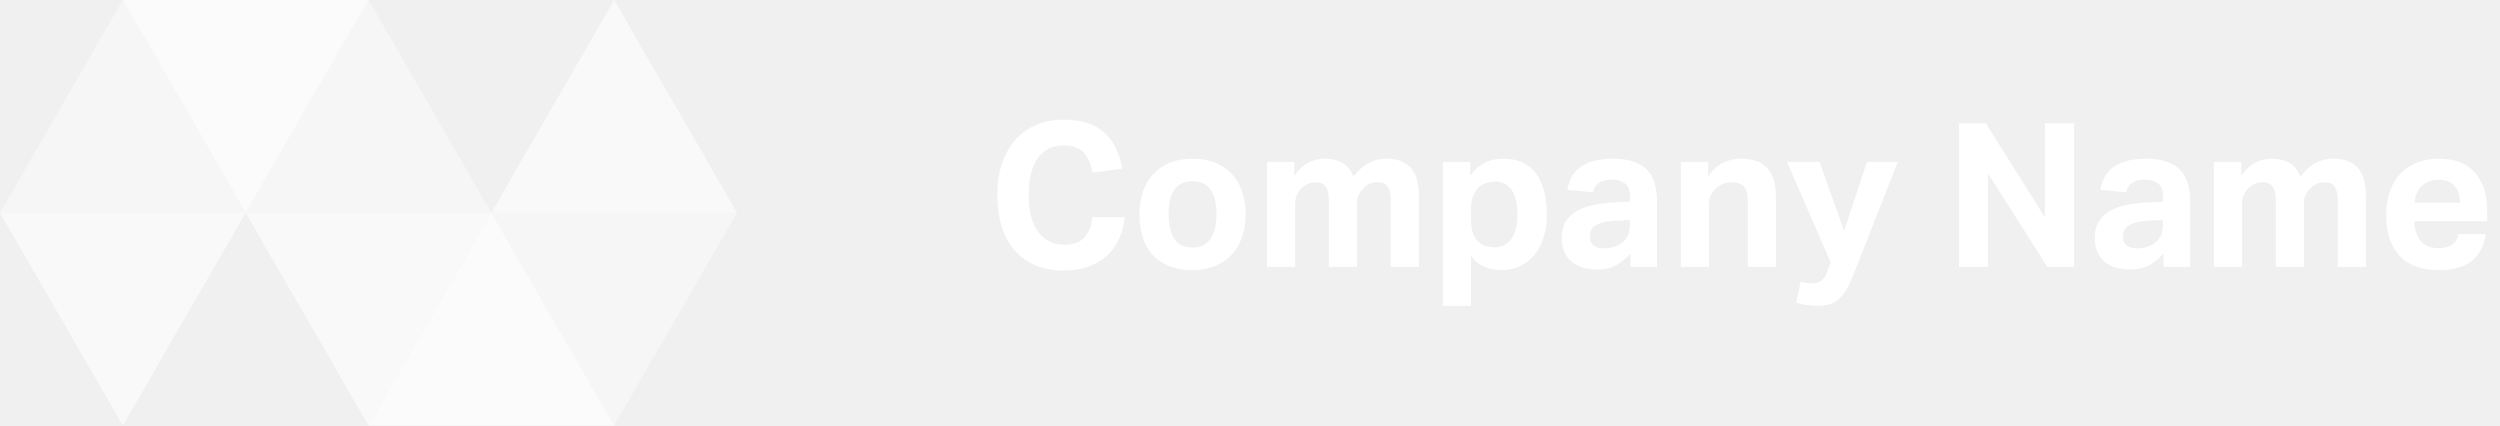
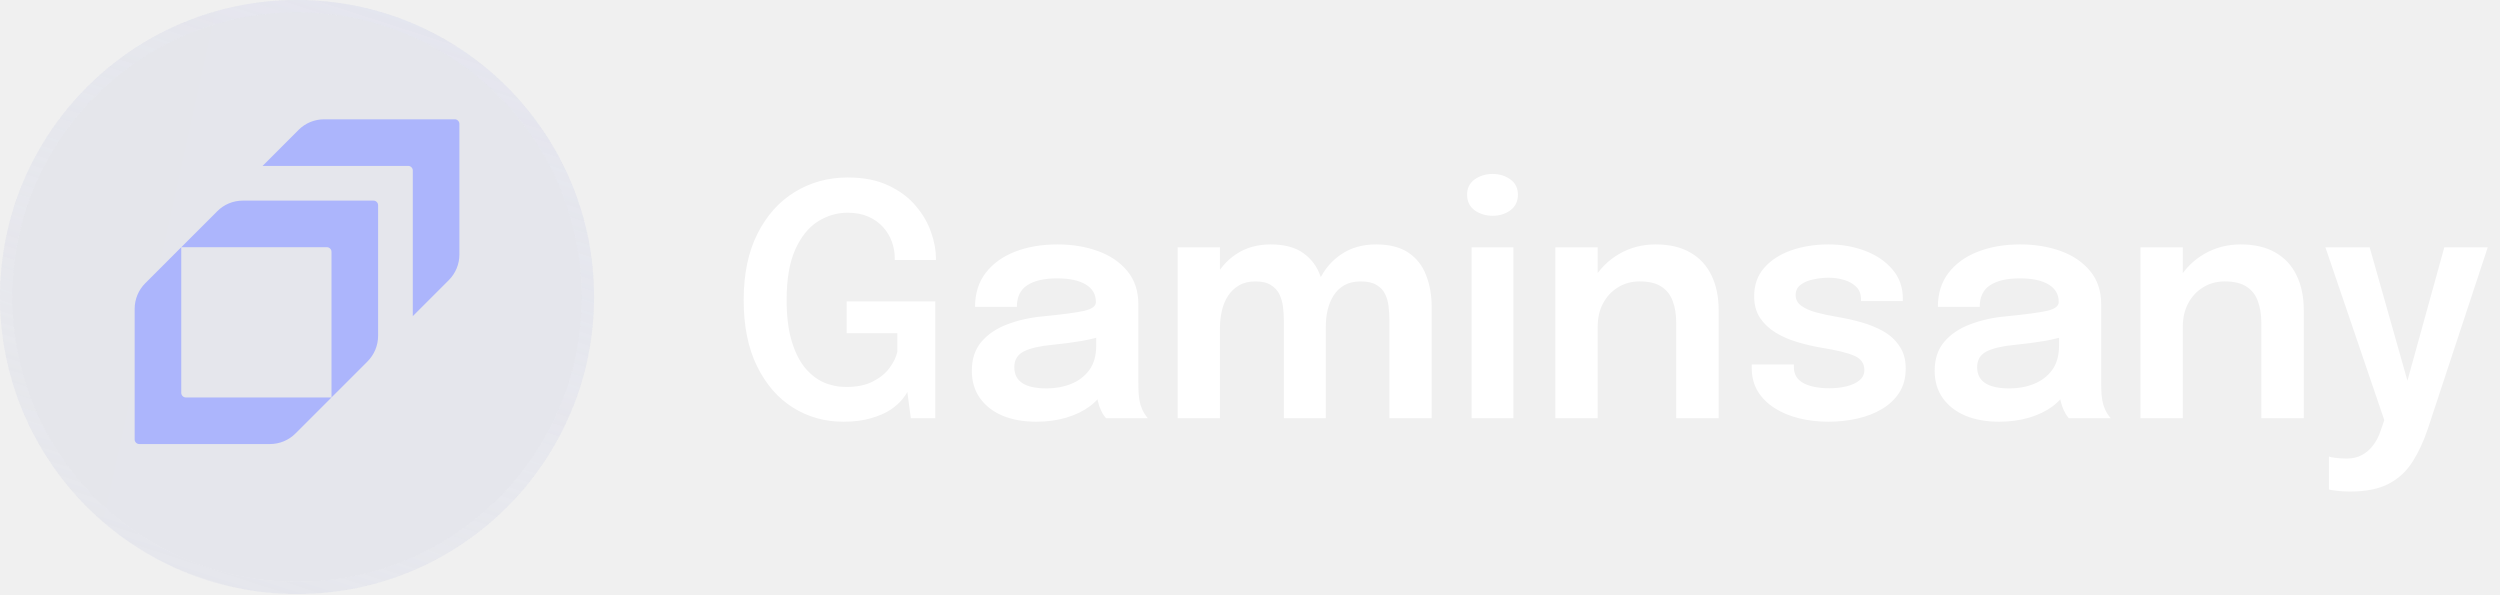
- <svg xmlns="http://www.w3.org/2000/svg" width="188" height="32" viewBox="0 0 188 32" fill="none">
-   <path opacity="0.6" d="M46.187 -4.03742e-07L55.424 16L36.951 16L46.187 -4.03742e-07Z" fill="white" />
-   <path opacity="0.4" d="M46.187 32L55.424 16L36.951 16L46.187 32Z" fill="white" />
-   <path opacity="0.7" d="M27.714 32L46.188 32L36.951 16" fill="white" />
-   <path opacity="0.4" d="M27.715 -4.03742e-07L18.474 16L36.951 16L27.715 -4.03742e-07Z" fill="white" />
-   <path opacity="0.6" d="M36.951 16L18.474 16L27.715 32L36.951 16Z" fill="white" />
-   <path opacity="0.7" d="M27.715 0L9.237 -8.07671e-07L18.474 16L27.715 0Z" fill="white" />
-   <path opacity="0.4" d="M9.236 -4.03742e-07L-0 16L18.473 16L9.236 -4.03742e-07Z" fill="white" />
-   <path opacity="0.6" d="M18.473 16L-0 16L9.236 32L18.473 16Z" fill="white" />
-   <path d="M84.57 16.333C84.52 16.907 84.384 17.441 84.162 17.935C83.95 18.419 83.653 18.842 83.27 19.205C82.897 19.558 82.433 19.835 81.879 20.037C81.335 20.238 80.7 20.339 79.974 20.339C79.158 20.339 78.437 20.203 77.812 19.931C77.197 19.659 76.678 19.276 76.255 18.782C75.842 18.288 75.529 17.693 75.317 16.998C75.106 16.292 75 15.516 75 14.669C75 13.793 75.116 13.007 75.348 12.311C75.58 11.616 75.912 11.021 76.346 10.527C76.779 10.033 77.303 9.655 77.918 9.393C78.533 9.131 79.228 9 80.004 9C80.69 9 81.284 9.086 81.788 9.257C82.302 9.428 82.731 9.675 83.073 9.998C83.426 10.32 83.708 10.708 83.92 11.162C84.132 11.616 84.288 12.125 84.389 12.689L82.151 12.976C82.04 12.341 81.824 11.842 81.501 11.479C81.189 11.117 80.69 10.935 80.004 10.935C79.138 10.935 78.477 11.263 78.024 11.918C77.58 12.563 77.359 13.48 77.359 14.669C77.359 15.869 77.595 16.791 78.069 17.436C78.553 18.081 79.198 18.404 80.004 18.404C80.7 18.404 81.209 18.227 81.531 17.875C81.864 17.512 82.071 16.998 82.151 16.333H84.57Z" fill="white" />
-   <path d="M89.679 20.309C88.409 20.309 87.426 19.946 86.731 19.22C86.035 18.495 85.687 17.456 85.687 16.106C85.687 15.461 85.778 14.881 85.96 14.367C86.151 13.843 86.418 13.405 86.761 13.052C87.114 12.689 87.537 12.412 88.031 12.22C88.525 12.029 89.074 11.933 89.679 11.933C90.293 11.933 90.848 12.029 91.342 12.22C91.836 12.412 92.254 12.689 92.597 13.052C92.949 13.405 93.216 13.843 93.398 14.367C93.579 14.881 93.67 15.461 93.67 16.106C93.67 16.761 93.574 17.351 93.383 17.875C93.201 18.389 92.934 18.827 92.582 19.19C92.239 19.553 91.82 19.83 91.327 20.022C90.833 20.213 90.283 20.309 89.679 20.309ZM89.679 18.616C90.283 18.616 90.732 18.399 91.024 17.965C91.327 17.532 91.478 16.912 91.478 16.106C91.478 15.3 91.327 14.685 91.024 14.261C90.732 13.838 90.283 13.626 89.679 13.626C89.074 13.626 88.62 13.838 88.318 14.261C88.026 14.685 87.88 15.3 87.88 16.106C87.88 16.922 88.026 17.547 88.318 17.981C88.61 18.404 89.064 18.616 89.679 18.616Z" fill="white" />
-   <path d="M95.276 12.175H97.332V13.233C97.624 12.79 97.967 12.462 98.36 12.251C98.753 12.039 99.166 11.933 99.6 11.933C100.174 11.933 100.643 12.049 101.006 12.281C101.369 12.513 101.626 12.85 101.777 13.294C102.14 12.81 102.523 12.462 102.926 12.251C103.329 12.039 103.773 11.933 104.256 11.933C105.073 11.933 105.683 12.16 106.086 12.613C106.499 13.057 106.706 13.783 106.706 14.79V20.067H104.589V15.078C104.589 14.796 104.564 14.569 104.513 14.397C104.463 14.216 104.392 14.075 104.302 13.974C104.221 13.873 104.12 13.803 103.999 13.762C103.878 13.722 103.752 13.702 103.621 13.702C103.41 13.702 103.213 13.737 103.032 13.808C102.86 13.878 102.689 13.999 102.518 14.171C102.377 14.312 102.261 14.473 102.17 14.654C102.089 14.836 102.049 15.027 102.049 15.229V20.067H99.932V15.078C99.932 14.796 99.907 14.569 99.857 14.397C99.806 14.216 99.736 14.075 99.645 13.974C99.564 13.873 99.464 13.803 99.343 13.762C99.222 13.722 99.096 13.702 98.965 13.702C98.753 13.702 98.557 13.737 98.375 13.808C98.204 13.878 98.032 13.999 97.861 14.171C97.72 14.312 97.604 14.483 97.513 14.685C97.433 14.876 97.392 15.088 97.392 15.32V20.067H95.276V12.175Z" fill="white" />
-   <path d="M108.505 12.175H110.561V13.218C111.166 12.361 111.992 11.933 113.04 11.933C114.139 11.933 114.96 12.306 115.505 13.052C116.049 13.798 116.321 14.821 116.321 16.121C116.321 16.746 116.241 17.315 116.079 17.829C115.928 18.343 115.701 18.787 115.399 19.16C115.107 19.523 114.749 19.805 114.326 20.006C113.902 20.208 113.423 20.309 112.889 20.309C112.496 20.309 112.103 20.238 111.71 20.097C111.327 19.956 110.964 19.674 110.621 19.25V23H108.505V12.175ZM110.606 16.181C110.606 16.695 110.647 17.109 110.727 17.421C110.818 17.724 110.959 17.971 111.151 18.162C111.352 18.343 111.554 18.464 111.755 18.525C111.967 18.575 112.179 18.6 112.39 18.6C112.622 18.6 112.844 18.555 113.056 18.464C113.267 18.374 113.449 18.233 113.6 18.041C113.761 17.84 113.887 17.582 113.978 17.27C114.068 16.957 114.114 16.58 114.114 16.136C114.114 15.672 114.068 15.284 113.978 14.972C113.897 14.659 113.781 14.408 113.63 14.216C113.479 14.014 113.297 13.873 113.086 13.793C112.884 13.702 112.667 13.657 112.436 13.657C112.174 13.657 111.947 13.692 111.755 13.762C111.564 13.833 111.377 13.944 111.196 14.095C110.994 14.287 110.843 14.528 110.742 14.821C110.652 15.113 110.606 15.486 110.606 15.94V16.181Z" fill="white" />
-   <path d="M122.611 19.069C122.299 19.422 121.946 19.709 121.553 19.931C121.17 20.153 120.671 20.264 120.056 20.264C119.703 20.264 119.366 20.218 119.043 20.127C118.731 20.037 118.454 19.896 118.212 19.704C117.98 19.513 117.793 19.271 117.652 18.978C117.511 18.676 117.441 18.318 117.441 17.905C117.441 17.361 117.562 16.917 117.804 16.575C118.045 16.232 118.363 15.965 118.756 15.773C119.149 15.582 119.588 15.446 120.071 15.365C120.565 15.284 121.064 15.234 121.568 15.214L122.581 15.168V14.775C122.581 14.292 122.445 13.959 122.173 13.777C121.911 13.596 121.598 13.505 121.236 13.505C120.399 13.505 119.92 13.823 119.799 14.458L117.864 14.277C118.005 13.45 118.368 12.855 118.953 12.492C119.537 12.12 120.323 11.933 121.311 11.933C121.916 11.933 122.43 12.009 122.853 12.16C123.277 12.301 123.614 12.508 123.866 12.78C124.128 13.052 124.315 13.384 124.426 13.777C124.547 14.161 124.607 14.594 124.607 15.078V20.067H122.611V19.069ZM122.566 16.544L121.629 16.59C121.185 16.61 120.827 16.655 120.555 16.726C120.283 16.796 120.071 16.887 119.92 16.998C119.779 17.099 119.683 17.22 119.633 17.361C119.583 17.502 119.557 17.658 119.557 17.829C119.557 18.091 119.648 18.298 119.829 18.449C120.011 18.6 120.263 18.676 120.585 18.676C121.13 18.676 121.573 18.55 121.916 18.298C122.107 18.157 122.264 17.981 122.385 17.769C122.505 17.547 122.566 17.275 122.566 16.953V16.544Z" fill="white" />
-   <path d="M126.399 12.175H128.455V13.264C128.768 12.8 129.136 12.462 129.559 12.251C129.993 12.039 130.441 11.933 130.905 11.933C131.802 11.933 132.467 12.17 132.9 12.644C133.334 13.107 133.55 13.843 133.55 14.851V20.067H131.434V15.138C131.434 14.584 131.328 14.206 131.116 14.004C130.905 13.803 130.622 13.702 130.27 13.702C129.998 13.702 129.761 13.742 129.559 13.823C129.368 13.903 129.186 14.019 129.015 14.171C128.874 14.312 128.753 14.483 128.652 14.685C128.561 14.876 128.516 15.088 128.516 15.32V20.067H126.399V12.175Z" fill="white" />
-   <path d="M135.411 21.186C135.703 21.266 136 21.307 136.303 21.307C136.585 21.307 136.812 21.236 136.983 21.095C137.154 20.964 137.3 20.727 137.421 20.384L137.663 19.719L134.382 12.175H136.832L138.676 17.361L140.4 12.175H142.713L139.523 20.294C139.341 20.747 139.17 21.14 139.009 21.473C138.848 21.816 138.661 22.098 138.449 22.32C138.248 22.552 138.001 22.723 137.709 22.834C137.426 22.945 137.074 23 136.65 23C136.388 23 136.126 22.98 135.864 22.939C135.612 22.909 135.345 22.849 135.063 22.758L135.411 21.186Z" fill="white" />
-   <path d="M147.31 9.272H149.336L153.78 16.348V9.272H155.973V20.067H153.962L149.502 13.052V20.067H147.31V9.272Z" fill="white" />
-   <path d="M162.697 19.069C162.384 19.422 162.032 19.709 161.638 19.931C161.255 20.153 160.757 20.264 160.142 20.264C159.789 20.264 159.451 20.218 159.129 20.127C158.816 20.037 158.539 19.896 158.297 19.704C158.065 19.513 157.879 19.271 157.738 18.978C157.597 18.676 157.526 18.318 157.526 17.905C157.526 17.361 157.647 16.917 157.889 16.575C158.131 16.232 158.448 15.965 158.841 15.773C159.235 15.582 159.673 15.446 160.157 15.365C160.651 15.284 161.15 15.234 161.654 15.214L162.667 15.168V14.775C162.667 14.292 162.53 13.959 162.258 13.777C161.996 13.596 161.684 13.505 161.321 13.505C160.484 13.505 160.006 13.823 159.885 14.458L157.949 14.277C158.091 13.45 158.453 12.855 159.038 12.492C159.623 12.12 160.409 11.933 161.397 11.933C162.001 11.933 162.515 12.009 162.939 12.16C163.362 12.301 163.7 12.508 163.952 12.78C164.214 13.052 164.4 13.384 164.511 13.777C164.632 14.161 164.692 14.594 164.692 15.078V20.067H162.697V19.069ZM162.651 16.544L161.714 16.59C161.271 16.61 160.913 16.655 160.641 16.726C160.368 16.796 160.157 16.887 160.006 16.998C159.865 17.099 159.769 17.22 159.718 17.361C159.668 17.502 159.643 17.658 159.643 17.829C159.643 18.091 159.733 18.298 159.915 18.449C160.096 18.6 160.348 18.676 160.671 18.676C161.215 18.676 161.659 18.55 162.001 18.298C162.193 18.157 162.349 17.981 162.47 17.769C162.591 17.547 162.651 17.275 162.651 16.953V16.544Z" fill="white" />
-   <path d="M166.485 12.175H168.541V13.233C168.833 12.79 169.176 12.462 169.569 12.251C169.962 12.039 170.375 11.933 170.809 11.933C171.383 11.933 171.852 12.049 172.215 12.281C172.578 12.513 172.835 12.85 172.986 13.294C173.349 12.81 173.732 12.462 174.135 12.251C174.538 12.039 174.982 11.933 175.465 11.933C176.282 11.933 176.892 12.16 177.295 12.613C177.708 13.057 177.915 13.783 177.915 14.79V20.067H175.798V15.078C175.798 14.796 175.773 14.569 175.722 14.397C175.672 14.216 175.601 14.075 175.511 13.974C175.43 13.873 175.329 13.803 175.208 13.762C175.087 13.722 174.961 13.702 174.83 13.702C174.619 13.702 174.422 13.737 174.241 13.808C174.069 13.878 173.898 13.999 173.727 14.171C173.586 14.312 173.47 14.473 173.379 14.654C173.298 14.836 173.258 15.027 173.258 15.229V20.067H171.141V15.078C171.141 14.796 171.116 14.569 171.066 14.397C171.015 14.216 170.945 14.075 170.854 13.974C170.773 13.873 170.673 13.803 170.552 13.762C170.431 13.722 170.305 13.702 170.174 13.702C169.962 13.702 169.766 13.737 169.584 13.808C169.413 13.878 169.241 13.999 169.07 14.171C168.929 14.312 168.813 14.483 168.722 14.685C168.642 14.876 168.601 15.088 168.601 15.32V20.067H166.485V12.175Z" fill="white" />
-   <path d="M186.94 17.603C186.799 18.49 186.442 19.165 185.867 19.628C185.303 20.082 184.476 20.309 183.388 20.309C182.077 20.309 181.089 19.946 180.424 19.22C179.769 18.495 179.442 17.466 179.442 16.136C179.442 15.471 179.537 14.881 179.729 14.367C179.92 13.843 180.187 13.4 180.53 13.037C180.883 12.674 181.301 12.402 181.785 12.22C182.269 12.029 182.803 11.933 183.388 11.933C184.597 11.933 185.504 12.281 186.109 12.976C186.724 13.672 187.031 14.609 187.031 15.788V16.635H181.558C181.578 17.27 181.74 17.769 182.042 18.132C182.344 18.485 182.798 18.661 183.403 18.661C184.239 18.661 184.733 18.308 184.884 17.603H186.94ZM184.99 15.244C184.99 14.7 184.854 14.277 184.582 13.974C184.32 13.672 183.907 13.521 183.342 13.521C183.06 13.521 182.813 13.566 182.601 13.657C182.39 13.747 182.208 13.873 182.057 14.035C181.916 14.186 181.805 14.367 181.724 14.579C181.644 14.78 181.598 15.002 181.588 15.244H184.99Z" fill="white" />
+ <svg xmlns="http://www.w3.org/2000/svg" width="202" height="48" viewBox="0 0 202 48" fill="none">
+   <path d="M68.136 34.075C66.645 34.075 65.289 33.693 64.067 32.931C62.853 32.168 61.887 31.054 61.168 29.59C60.448 28.125 60.089 26.344 60.089 24.247C60.089 22.141 60.461 20.351 61.207 18.878C61.952 17.404 62.957 16.282 64.223 15.511C65.497 14.731 66.918 14.341 68.487 14.341C69.787 14.341 70.887 14.557 71.789 14.991C72.699 15.415 73.435 15.966 73.999 16.642C74.571 17.318 74.982 18.028 75.234 18.774C75.494 19.519 75.624 20.212 75.624 20.854C75.624 20.88 75.624 20.906 75.624 20.932C75.624 20.958 75.624 20.984 75.624 21.01H72.296C72.296 20.984 72.296 20.958 72.296 20.932C72.296 20.906 72.296 20.88 72.296 20.854C72.296 20.403 72.218 19.961 72.062 19.528C71.906 19.094 71.667 18.7 71.347 18.345C71.026 17.989 70.627 17.708 70.151 17.5C69.674 17.292 69.119 17.188 68.487 17.188C67.629 17.188 66.823 17.426 66.069 17.903C65.323 18.379 64.717 19.138 64.249 20.178C63.789 21.209 63.56 22.565 63.56 24.247C63.56 25.521 63.69 26.604 63.95 27.497C64.21 28.389 64.561 29.113 65.003 29.668C65.453 30.222 65.965 30.63 66.537 30.89C67.117 31.141 67.728 31.267 68.37 31.267C69.236 31.267 69.956 31.119 70.528 30.825C71.108 30.53 71.559 30.162 71.88 29.72C72.209 29.278 72.417 28.844 72.504 28.42V26.925H68.409V24.351H75.572V33.789H73.596L73.31 31.657C73.249 31.813 73.106 32.025 72.881 32.294C72.664 32.562 72.352 32.835 71.945 33.113C71.537 33.381 71.017 33.607 70.385 33.789C69.761 33.979 69.011 34.075 68.136 34.075ZM83.737 34.075C82.706 34.075 81.8 33.914 81.02 33.594C80.24 33.264 79.629 32.792 79.187 32.177C78.745 31.561 78.524 30.82 78.524 29.954C78.524 29.009 78.78 28.233 79.291 27.627C79.811 27.011 80.509 26.539 81.384 26.21C82.259 25.872 83.23 25.655 84.296 25.56C85.873 25.404 86.974 25.256 87.598 25.118C88.231 24.97 88.547 24.736 88.547 24.416C88.547 24.407 88.547 24.403 88.547 24.403C88.547 24.394 88.547 24.39 88.547 24.39C88.547 23.783 88.274 23.315 87.728 22.986C87.182 22.656 86.411 22.492 85.414 22.492C84.365 22.492 83.559 22.678 82.996 23.051C82.441 23.415 82.164 23.995 82.164 24.793H78.784C78.784 23.709 79.07 22.795 79.642 22.05C80.223 21.296 81.016 20.724 82.021 20.334C83.026 19.944 84.166 19.749 85.44 19.749C86.627 19.749 87.715 19.926 88.703 20.282C89.691 20.637 90.484 21.174 91.082 21.894C91.68 22.613 91.979 23.51 91.979 24.585C91.979 24.767 91.979 24.949 91.979 25.131C91.979 25.313 91.979 25.495 91.979 25.677V30.877C91.979 31.206 91.988 31.531 92.005 31.852C92.031 32.164 92.079 32.445 92.148 32.697C92.235 32.974 92.339 33.208 92.46 33.399C92.581 33.589 92.677 33.719 92.746 33.789H89.366C89.305 33.728 89.219 33.611 89.106 33.438C89.002 33.256 88.907 33.048 88.82 32.814C88.733 32.554 88.668 32.276 88.625 31.982C88.582 31.678 88.56 31.345 88.56 30.981L89.236 31.449C88.976 31.977 88.577 32.441 88.04 32.84C87.511 33.23 86.879 33.533 86.142 33.75C85.405 33.966 84.604 34.075 83.737 34.075ZM84.569 31.384C85.28 31.384 85.938 31.262 86.545 31.02C87.152 30.777 87.641 30.404 88.014 29.902C88.387 29.39 88.573 28.736 88.573 27.939V26.093L89.405 27.029C88.85 27.237 88.183 27.41 87.403 27.549C86.623 27.679 85.834 27.783 85.037 27.861C84.014 27.956 83.243 28.134 82.723 28.394C82.212 28.654 81.956 29.078 81.956 29.668C81.956 30.24 82.173 30.669 82.606 30.955C83.039 31.241 83.694 31.384 84.569 31.384ZM103.734 33.789V28.186C103.734 27.674 103.734 27.228 103.734 26.847C103.734 26.457 103.734 26.132 103.734 25.872C103.734 25.534 103.712 25.183 103.669 24.819C103.625 24.446 103.53 24.104 103.383 23.792C103.235 23.48 103.006 23.228 102.694 23.038C102.39 22.838 101.97 22.739 101.433 22.739C100.913 22.739 100.471 22.847 100.107 23.064C99.751 23.272 99.457 23.553 99.222 23.909C98.997 24.255 98.832 24.654 98.728 25.105C98.624 25.547 98.573 26.002 98.573 26.47L97.428 25.703C97.428 24.567 97.641 23.553 98.066 22.661C98.49 21.768 99.093 21.062 99.873 20.542C100.661 20.013 101.593 19.749 102.668 19.749C103.777 19.749 104.657 19.983 105.307 20.451C105.957 20.91 106.42 21.534 106.698 22.323C106.984 23.111 107.127 23.995 107.127 24.975C107.127 25.339 107.127 25.824 107.127 26.431C107.127 27.029 107.127 27.735 107.127 28.55V33.789H103.734ZM95.153 33.789V19.983H98.573V33.789H95.153ZM112.262 33.789V28.199C112.262 27.653 112.262 27.189 112.262 26.808C112.262 26.426 112.262 26.106 112.262 25.846C112.262 25.482 112.24 25.118 112.197 24.754C112.153 24.381 112.058 24.047 111.911 23.753C111.763 23.449 111.534 23.207 111.222 23.025C110.91 22.834 110.485 22.739 109.948 22.739C109.419 22.739 108.973 22.843 108.609 23.051C108.253 23.259 107.967 23.536 107.751 23.883C107.534 24.229 107.374 24.619 107.27 25.053C107.174 25.486 107.127 25.919 107.127 26.353L105.983 25.599C105.983 24.498 106.191 23.506 106.607 22.622C107.023 21.738 107.621 21.04 108.401 20.529C109.181 20.009 110.108 19.749 111.183 19.749C112.266 19.749 113.137 19.97 113.796 20.412C114.454 20.854 114.931 21.46 115.226 22.232C115.529 22.994 115.681 23.865 115.681 24.845C115.681 25.226 115.681 25.711 115.681 26.301C115.681 26.89 115.681 27.588 115.681 28.394V33.789H112.262ZM118.905 33.789V19.983H122.285V33.789H118.905ZM120.608 17.435C120.053 17.435 119.568 17.287 119.152 16.993C118.745 16.689 118.541 16.269 118.541 15.732C118.541 15.203 118.745 14.791 119.152 14.497C119.568 14.202 120.053 14.055 120.608 14.055C121.154 14.055 121.631 14.202 122.038 14.497C122.445 14.791 122.649 15.203 122.649 15.732C122.649 16.269 122.445 16.689 122.038 16.993C121.631 17.287 121.154 17.435 120.608 17.435ZM135.436 33.789V27.666C135.436 27.319 135.436 27.016 135.436 26.756C135.436 26.487 135.436 26.244 135.436 26.028C135.436 25.404 135.345 24.845 135.163 24.351C134.99 23.848 134.686 23.454 134.253 23.168C133.828 22.882 133.239 22.739 132.485 22.739C131.826 22.739 131.241 22.899 130.73 23.22C130.219 23.532 129.816 23.965 129.521 24.52C129.235 25.066 129.092 25.698 129.092 26.418L127.935 25.703C127.935 24.55 128.195 23.527 128.715 22.635C129.244 21.733 129.95 21.027 130.834 20.516C131.718 20.004 132.697 19.749 133.772 19.749C134.881 19.749 135.813 19.965 136.567 20.399C137.33 20.832 137.902 21.447 138.283 22.245C138.673 23.042 138.868 23.978 138.868 25.053C138.868 25.469 138.868 25.937 138.868 26.457C138.868 26.977 138.868 27.488 138.868 27.991V33.789H135.436ZM125.673 33.789V19.983H129.092V33.789H125.673ZM147.729 34.075C146.905 34.075 146.121 33.984 145.376 33.802C144.639 33.62 143.98 33.347 143.4 32.983C142.828 32.619 142.373 32.168 142.035 31.631C141.705 31.085 141.541 30.456 141.541 29.746C141.541 29.694 141.541 29.642 141.541 29.59C141.541 29.538 141.541 29.49 141.541 29.447H144.947C144.947 29.49 144.947 29.529 144.947 29.564C144.947 29.59 144.947 29.629 144.947 29.681C144.947 30.244 145.202 30.669 145.714 30.955C146.234 31.232 146.94 31.371 147.833 31.371C148.318 31.371 148.773 31.319 149.198 31.215C149.631 31.111 149.978 30.95 150.238 30.734C150.506 30.517 150.641 30.24 150.641 29.902C150.641 29.356 150.359 28.966 149.796 28.732C149.241 28.498 148.366 28.285 147.17 28.095C146.511 27.982 145.861 27.83 145.22 27.64C144.578 27.449 143.993 27.193 143.465 26.873C142.945 26.552 142.524 26.153 142.204 25.677C141.892 25.2 141.736 24.619 141.736 23.935C141.736 23.025 142.004 22.262 142.542 21.647C143.088 21.023 143.816 20.55 144.726 20.23C145.644 19.909 146.654 19.749 147.755 19.749C148.812 19.749 149.796 19.922 150.706 20.269C151.616 20.615 152.348 21.114 152.903 21.764C153.466 22.414 153.748 23.198 153.748 24.117C153.748 24.151 153.748 24.19 153.748 24.234C153.748 24.268 153.748 24.299 153.748 24.325H150.368C150.368 24.299 150.368 24.273 150.368 24.247C150.368 24.221 150.368 24.19 150.368 24.156C150.368 23.757 150.242 23.432 149.991 23.181C149.739 22.929 149.414 22.743 149.016 22.622C148.617 22.5 148.197 22.44 147.755 22.44C147.365 22.44 146.962 22.483 146.546 22.57C146.13 22.648 145.783 22.791 145.506 22.999C145.228 23.198 145.09 23.48 145.09 23.844C145.09 24.19 145.233 24.472 145.519 24.689C145.805 24.905 146.203 25.087 146.715 25.235C147.226 25.373 147.815 25.499 148.483 25.612C149.115 25.716 149.752 25.859 150.394 26.041C151.044 26.223 151.637 26.465 152.175 26.769C152.712 27.072 153.145 27.471 153.475 27.965C153.813 28.45 153.982 29.052 153.982 29.772C153.982 30.534 153.808 31.184 153.462 31.722C153.115 32.259 152.643 32.705 152.045 33.061C151.455 33.407 150.788 33.663 150.043 33.828C149.297 33.992 148.526 34.075 147.729 34.075ZM161.534 34.075C160.503 34.075 159.597 33.914 158.817 33.594C158.037 33.264 157.426 32.792 156.984 32.177C156.542 31.561 156.321 30.82 156.321 29.954C156.321 29.009 156.577 28.233 157.088 27.627C157.608 27.011 158.306 26.539 159.181 26.21C160.056 25.872 161.027 25.655 162.093 25.56C163.67 25.404 164.771 25.256 165.395 25.118C166.028 24.97 166.344 24.736 166.344 24.416C166.344 24.407 166.344 24.403 166.344 24.403C166.344 24.394 166.344 24.39 166.344 24.39C166.344 23.783 166.071 23.315 165.525 22.986C164.979 22.656 164.208 22.492 163.211 22.492C162.162 22.492 161.356 22.678 160.793 23.051C160.238 23.415 159.961 23.995 159.961 24.793H156.581C156.581 23.709 156.867 22.795 157.439 22.05C158.02 21.296 158.813 20.724 159.818 20.334C160.823 19.944 161.963 19.749 163.237 19.749C164.424 19.749 165.512 19.926 166.5 20.282C167.488 20.637 168.281 21.174 168.879 21.894C169.477 22.613 169.776 23.51 169.776 24.585C169.776 24.767 169.776 24.949 169.776 25.131C169.776 25.313 169.776 25.495 169.776 25.677V30.877C169.776 31.206 169.785 31.531 169.802 31.852C169.828 32.164 169.876 32.445 169.945 32.697C170.032 32.974 170.136 33.208 170.257 33.399C170.378 33.589 170.474 33.719 170.543 33.789H167.163C167.102 33.728 167.016 33.611 166.903 33.438C166.799 33.256 166.704 33.048 166.617 32.814C166.53 32.554 166.465 32.276 166.422 31.982C166.379 31.678 166.357 31.345 166.357 30.981L167.033 31.449C166.773 31.977 166.374 32.441 165.837 32.84C165.308 33.23 164.676 33.533 163.939 33.75C163.202 33.966 162.401 34.075 161.534 34.075ZM162.366 31.384C163.077 31.384 163.735 31.262 164.342 31.02C164.949 30.777 165.438 30.404 165.811 29.902C166.184 29.39 166.37 28.736 166.37 27.939V26.093L167.202 27.029C166.647 27.237 165.98 27.41 165.2 27.549C164.42 27.679 163.631 27.783 162.834 27.861C161.811 27.956 161.04 28.134 160.52 28.394C160.009 28.654 159.753 29.078 159.753 29.668C159.753 30.24 159.97 30.669 160.403 30.955C160.836 31.241 161.491 31.384 162.366 31.384ZM182.713 33.789V27.666C182.713 27.319 182.713 27.016 182.713 26.756C182.713 26.487 182.713 26.244 182.713 26.028C182.713 25.404 182.622 24.845 182.44 24.351C182.267 23.848 181.964 23.454 181.53 23.168C181.106 22.882 180.516 22.739 179.762 22.739C179.104 22.739 178.519 22.899 178.007 23.22C177.496 23.532 177.093 23.965 176.798 24.52C176.512 25.066 176.369 25.698 176.369 26.418L175.212 25.703C175.212 24.55 175.472 23.527 175.992 22.635C176.521 21.733 177.227 21.027 178.111 20.516C178.995 20.004 179.975 19.749 181.049 19.749C182.159 19.749 183.09 19.965 183.844 20.399C184.607 20.832 185.179 21.447 185.56 22.245C185.95 23.042 186.145 23.978 186.145 25.053C186.145 25.469 186.145 25.937 186.145 26.457C186.145 26.977 186.145 27.488 186.145 27.991V33.789H182.713ZM172.95 33.789V19.983H176.369V33.789H172.95ZM189.869 39.717C189.462 39.717 189.098 39.695 188.777 39.652C188.456 39.617 188.257 39.582 188.179 39.548V36.883C188.292 36.935 188.482 36.974 188.751 37C189.028 37.034 189.314 37.052 189.609 37.052C190.086 37.052 190.497 36.956 190.844 36.766C191.199 36.575 191.503 36.311 191.754 35.973C192.005 35.643 192.205 35.258 192.352 34.816L192.651 33.945L187.893 19.983H191.468L194.731 31.501H194.315L197.5 19.983H201.01L196.174 34.634C195.836 35.648 195.424 36.536 194.939 37.299C194.462 38.061 193.825 38.655 193.028 39.08C192.231 39.504 191.178 39.717 189.869 39.717Z" fill="white" />
+   <g filter="url(#filter0_b_2301_491)">
+     <circle cx="24" cy="24" r="24" fill="url(#paint0_linear_2301_491)" fill-opacity="0.15" />
+     <circle cx="24" cy="24" r="23.5" stroke="url(#paint1_linear_2301_491)" />
+   </g>
+   <path fill-rule="evenodd" clip-rule="evenodd" d="M36.753 9.64C36.852 9.64 36.944 9.684 37.01 9.75C37.076 9.815 37.119 9.908 37.119 10.007V20.571C37.119 21.347 36.808 22.09 36.261 22.637L33.354 25.544V13.772C33.354 13.674 33.31 13.581 33.245 13.515C33.179 13.45 33.092 13.406 32.988 13.406H21.216L24.123 10.498C24.67 9.946 25.413 9.64 26.189 9.64H36.753ZM19.62 16.21H30.184C30.282 16.21 30.375 16.253 30.441 16.319C30.506 16.384 30.55 16.472 30.55 16.576V27.14C30.55 27.916 30.239 28.66 29.692 29.206L26.785 32.114V20.341C26.785 20.243 26.741 20.15 26.675 20.084C26.61 20.019 26.522 19.975 26.418 19.975H14.646L17.554 17.068C18.1 16.516 18.844 16.21 19.62 16.21ZM14.646 19.975V31.747C14.646 31.846 14.69 31.939 14.756 32.004C14.821 32.07 14.909 32.114 15.012 32.114H26.785L23.877 35.021C23.331 35.573 22.587 35.879 21.811 35.879H11.247C11.149 35.879 11.056 35.835 10.99 35.77C10.925 35.704 10.881 35.617 10.881 35.513V24.949C10.881 24.172 11.192 23.429 11.739 22.883L14.646 19.975Z" fill="#ACB5FC" />
+   <defs>
+     <filter id="filter0_b_2301_491" x="-82" y="-82" width="212" height="212" filterUnits="userSpaceOnUse" color-interpolation-filters="sRGB">
+       <feFlood flood-opacity="0" result="BackgroundImageFix" />
+       <feGaussianBlur in="BackgroundImageFix" stdDeviation="41" />
+       <feComposite in2="SourceAlpha" operator="in" result="effect1_backgroundBlur_2301_491" />
+       <feBlend mode="normal" in="SourceGraphic" in2="effect1_backgroundBlur_2301_491" result="shape" />
+     </filter>
+     <linearGradient id="paint0_linear_2301_491" x1="2.833" y1="-7.14156e-06" x2="68.251" y2="14.405" gradientUnits="userSpaceOnUse">
+       <stop stop-color="#6B75B6" stop-opacity="0.56" />
+       <stop offset="1" stop-color="#737BC5" stop-opacity="0.55" />
+     </linearGradient>
+     <linearGradient id="paint1_linear_2301_491" x1="39.923" y1="68.284" x2="83.775" y2="-66.966" gradientUnits="userSpaceOnUse">
+       <stop stop-color="white" stop-opacity="0" />
+       <stop offset="1" stop-color="#BCC0E1" stop-opacity="0.65" />
+     </linearGradient>
+   </defs>
</svg>
